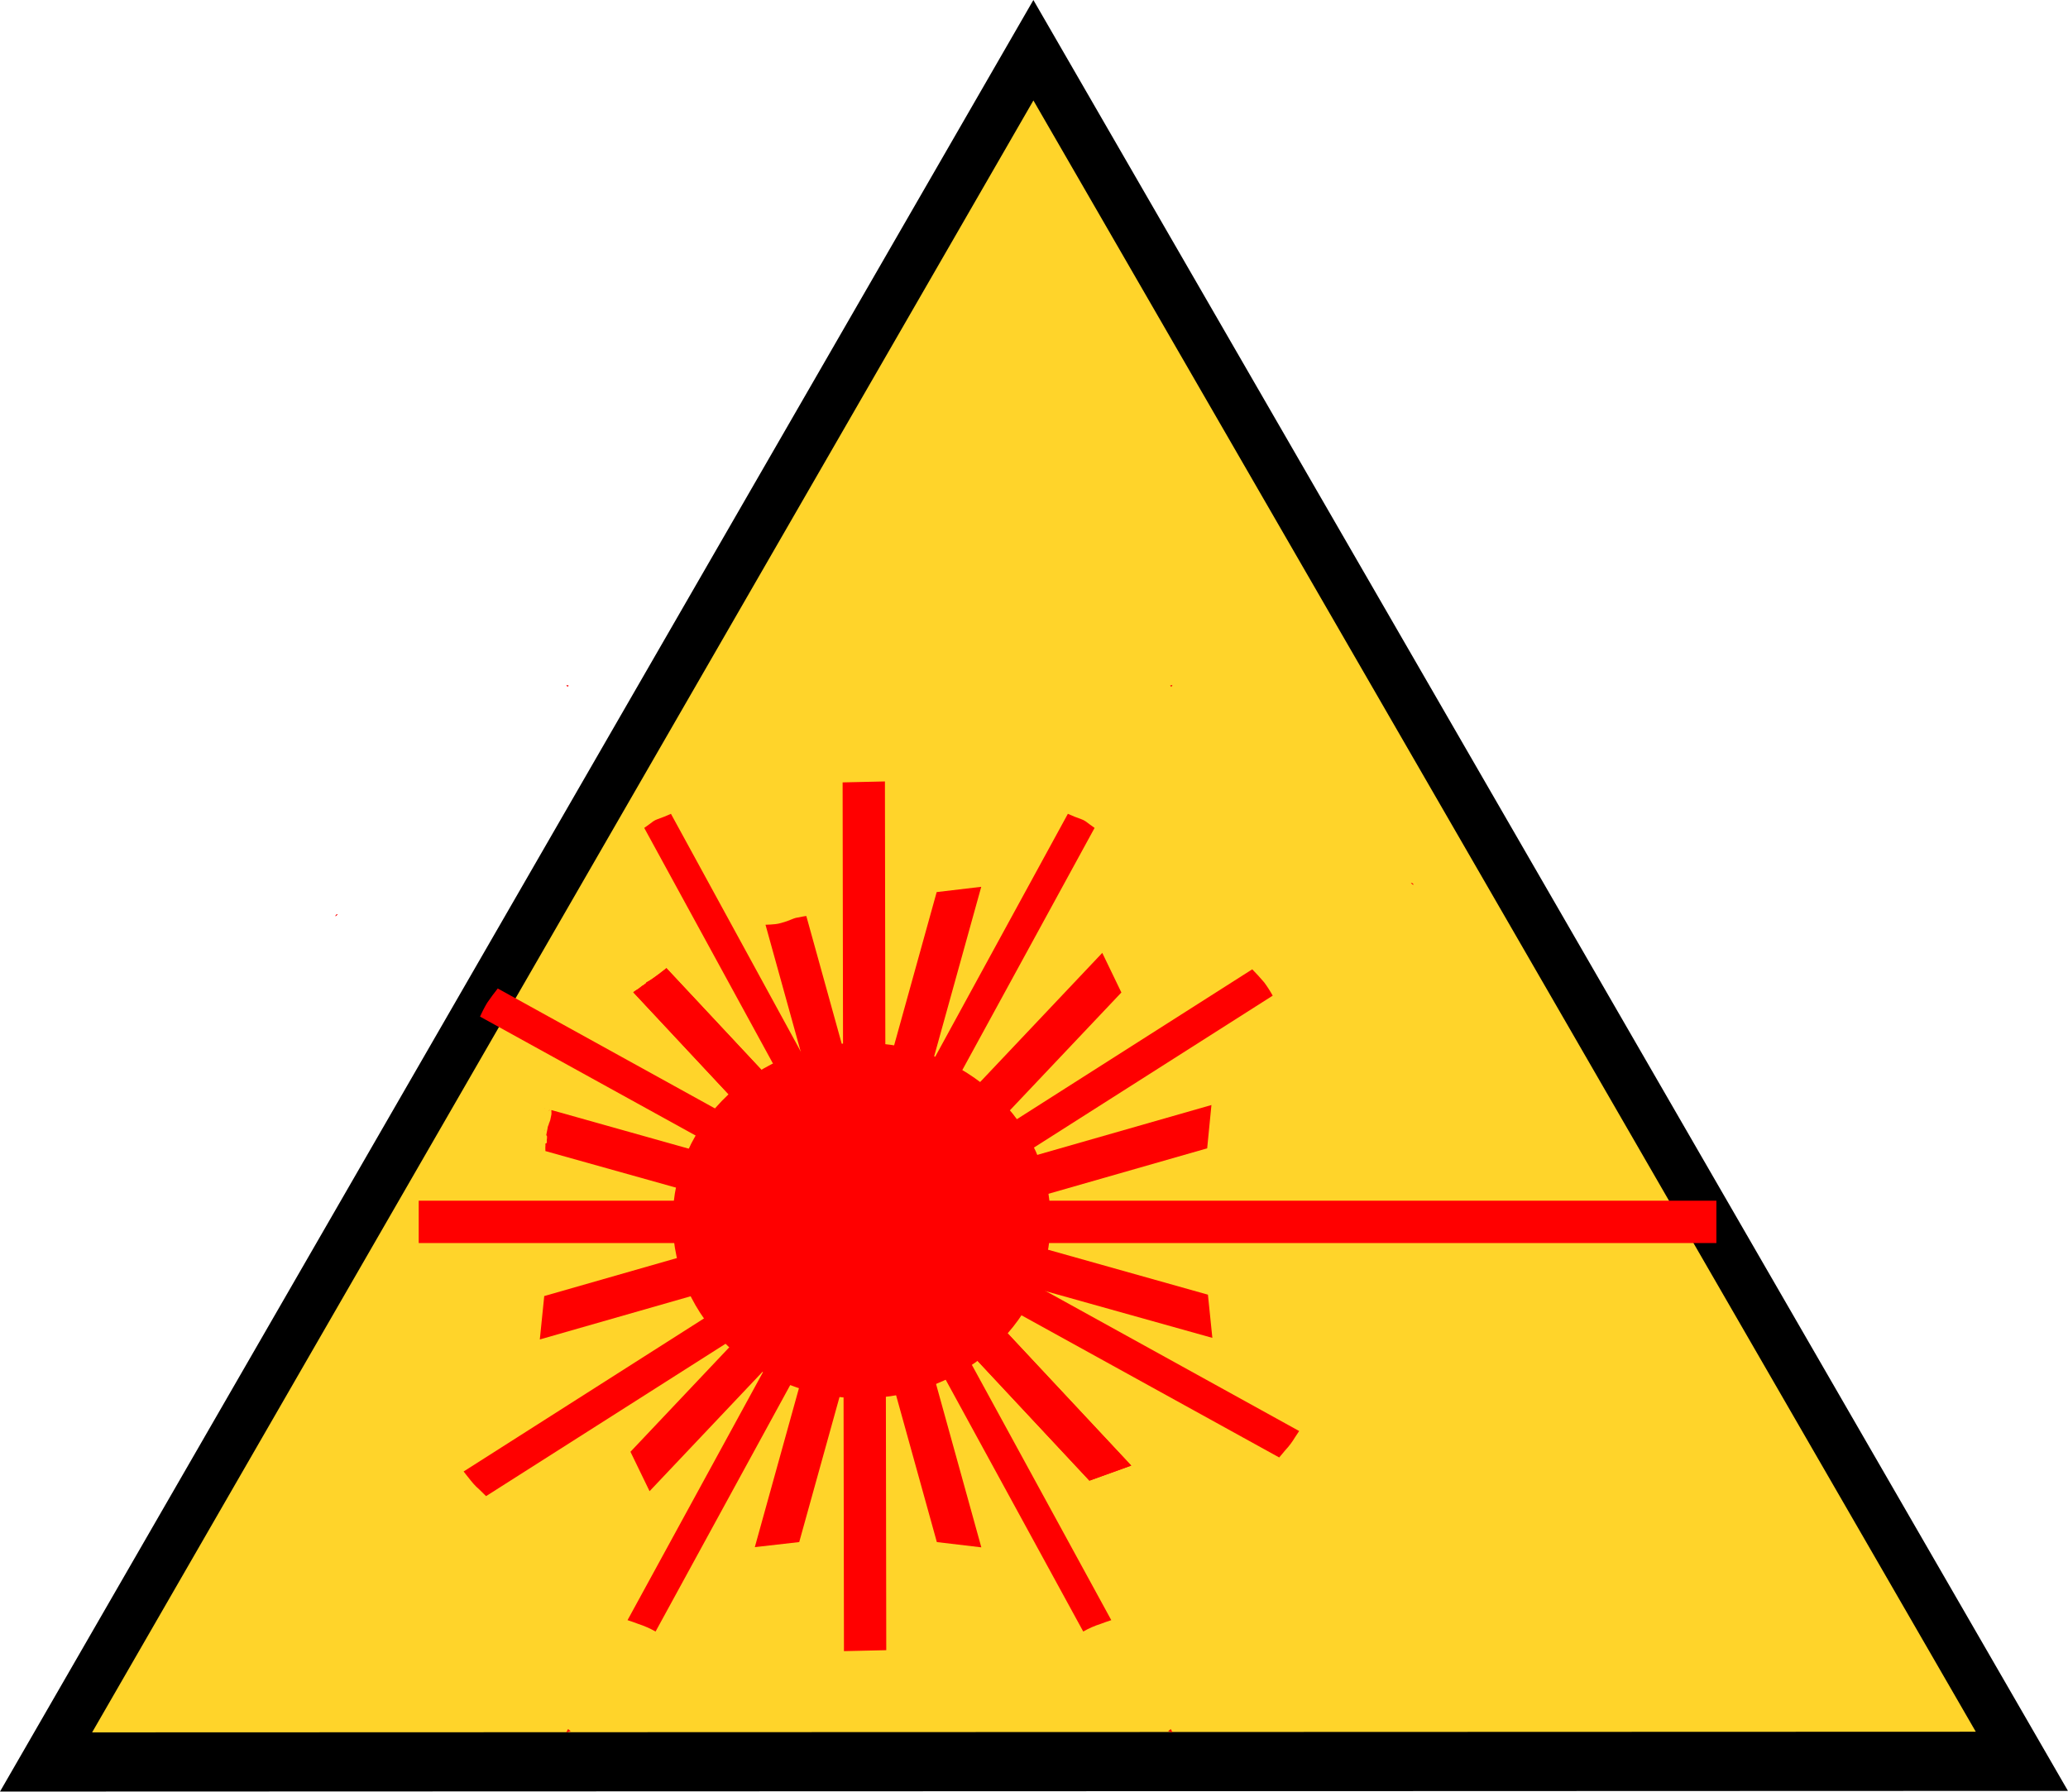
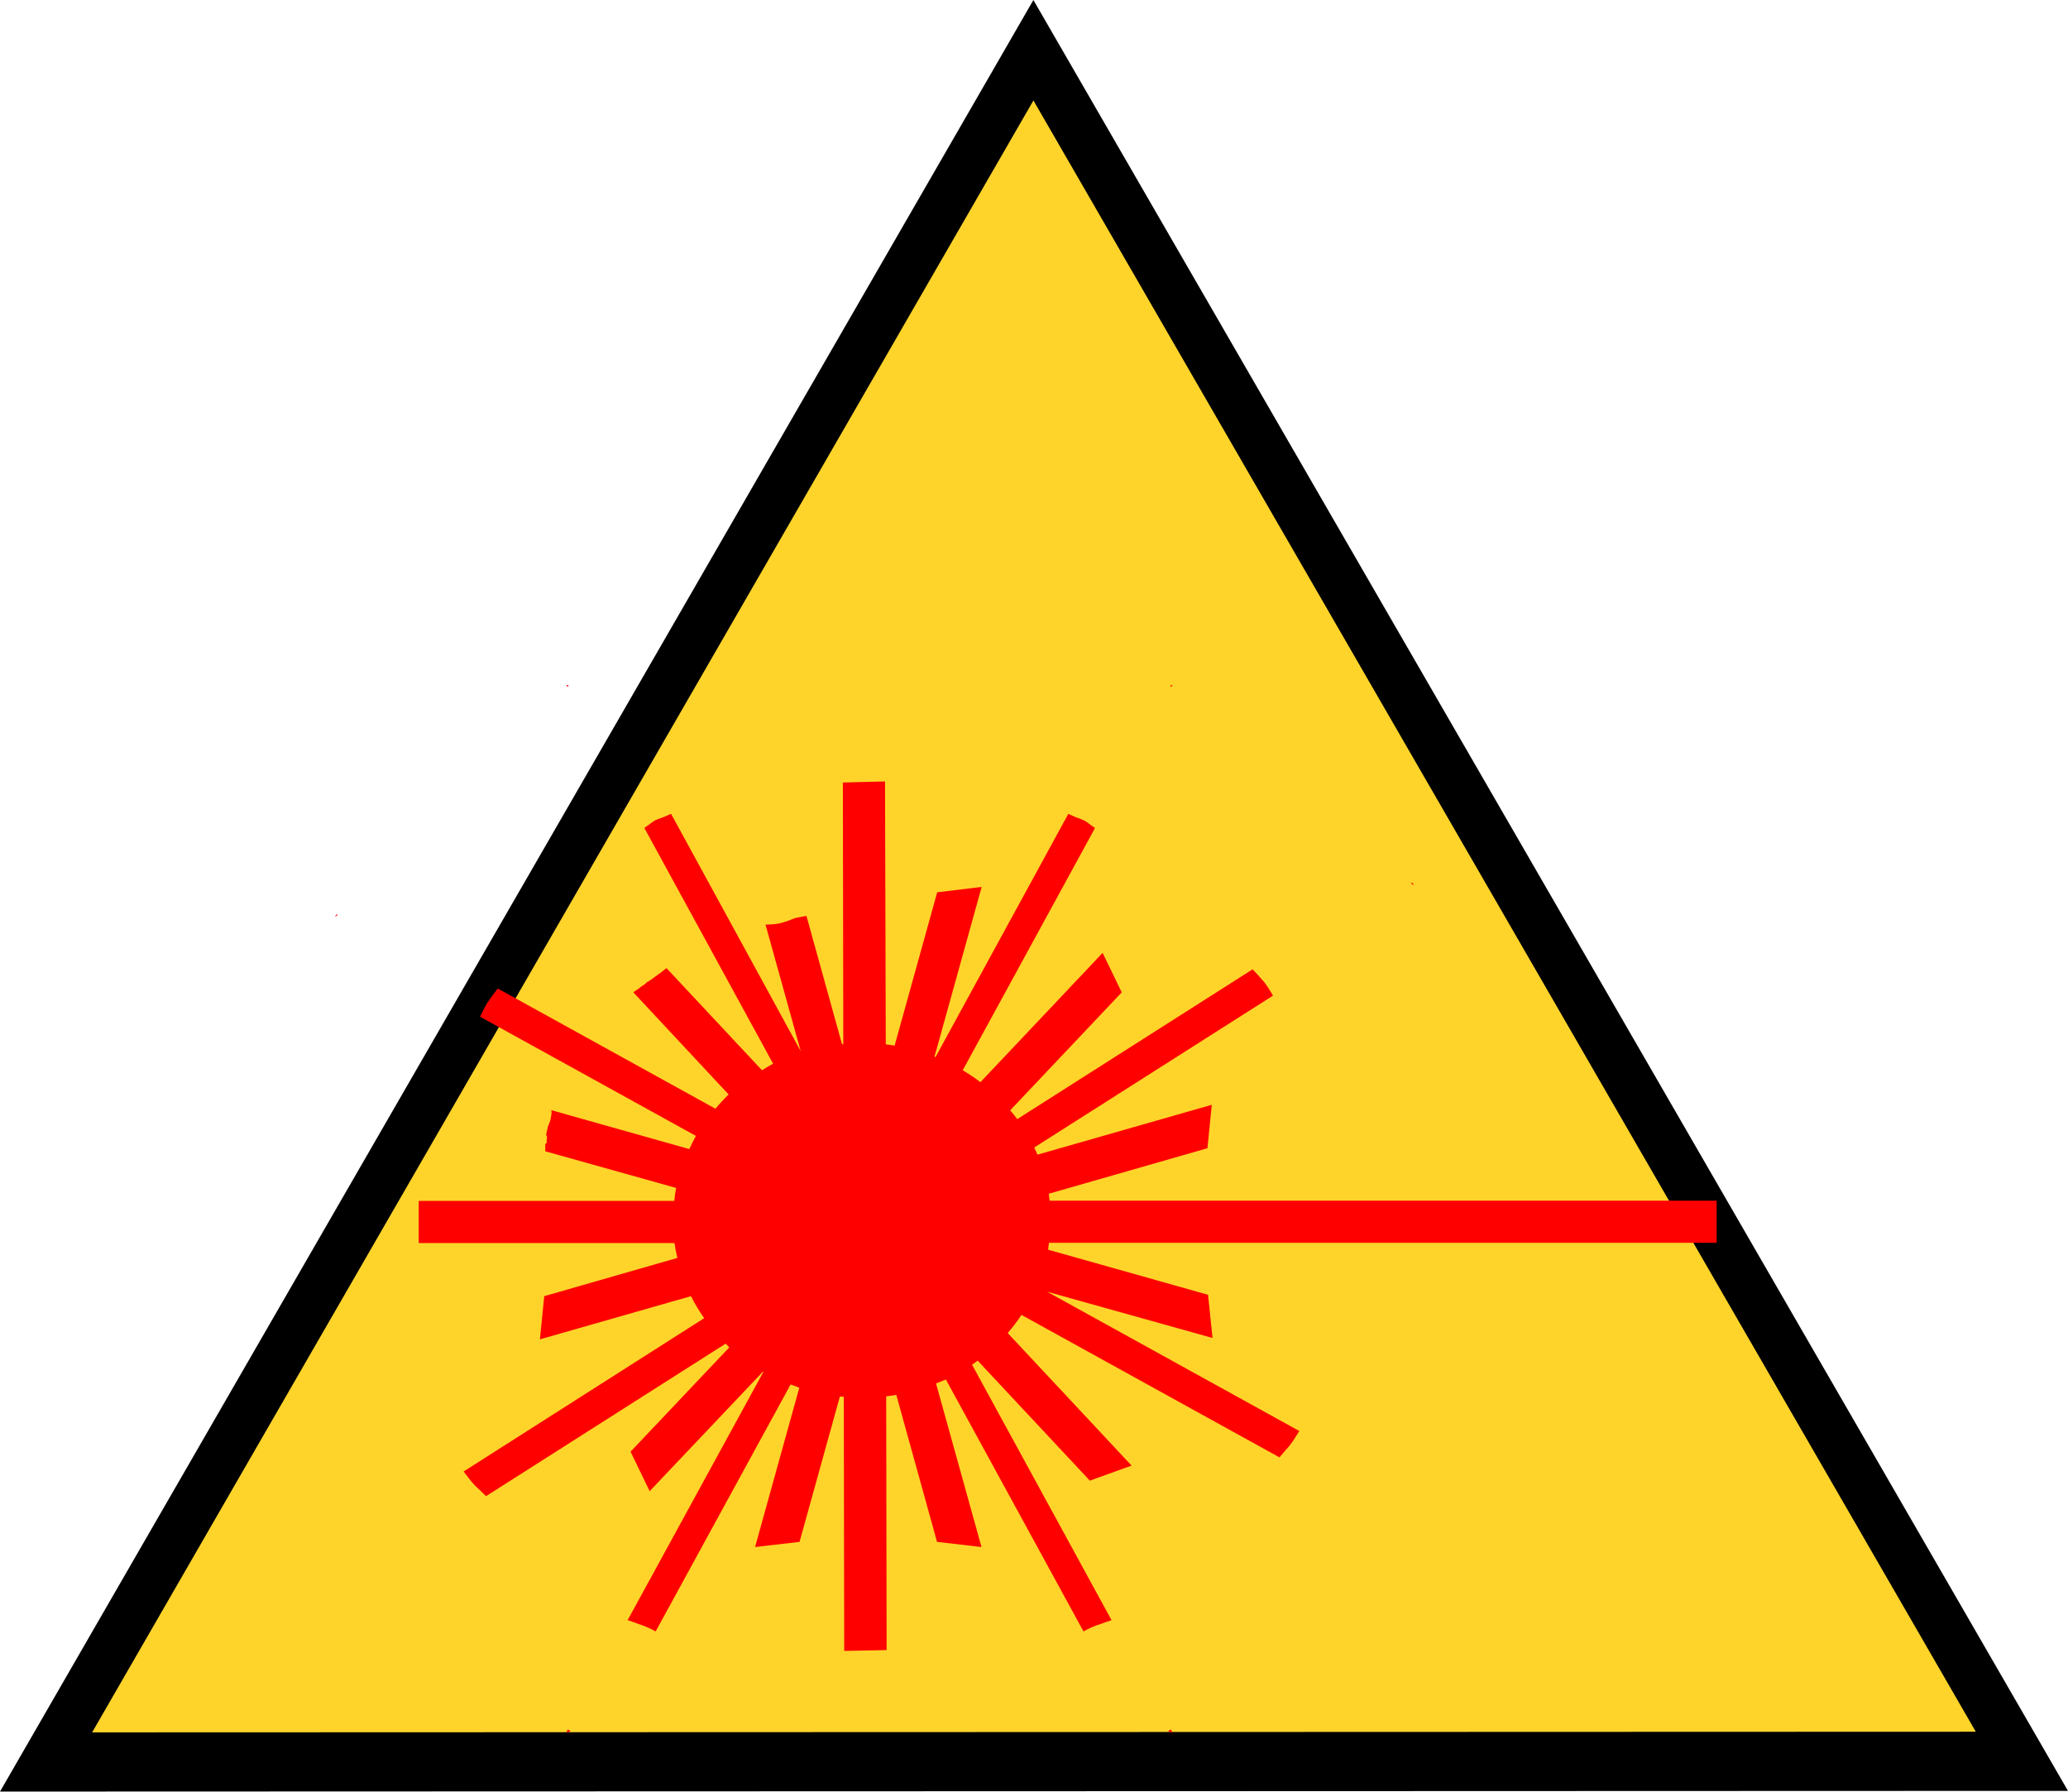
- <svg xmlns="http://www.w3.org/2000/svg" width="19.63" height="17.004" version="1.1" id="svg11081">
-   <g id="laser" transform="matrix(.79225 0 0 1 -50.66618 -288.5675)">
+ <svg xmlns="http://www.w3.org/2000/svg" viewBox="0 0 300 259.866" version="1.1" id="svg11081">
+   <g id="laser" transform="matrix(12.10776 0 0 15.28274 -774.3179 -4410.102)">
    <path style="display:inline;fill:#ffd42a;stroke:#000;stroke-width:1.123;stroke-opacity:1;paint-order:markers stroke fill" d="m87.625 305.003-22.569.006 11.278-15.488z" id="path4004" />
-     <ellipse style="fill:red;stroke-width:0" cx="74.276" cy="300.151" rx="2.264" ry="1.687" id="ellipse4006" />
-     <path style="fill:red;stroke-width:0" d="M68.969 299.963h15.548v.402H68.969Z" id="path4008" />
-     <path style="fill:red;stroke-width:0" d="m74.064 304.238-.016-8.245.507-.009.016 8.245z" id="path4010" />
-     <path style="fill:red;stroke-width:0" d="M67.994 297.244c-.003 0-.008 0-.01.002a.025.02 0 0 0-.013.014v.004c.01-.002.02-.012.028-.02zm1.922.705a2.928 2.32 0 0 0-.126.135 1.472 1.166 0 0 0-.086.132l9.575 4.184.072-.068a.909.72 0 0 0 .117-.123l.05-.06z" id="path4012" />
-     <path style="fill:red;stroke-width:0" d="m70.767 295.074-.016.013-.013-.019zm1.224 1.217 5.276 7.653c-.043.01-.083.023-.126.035a1.08.856 0 0 0-.21.073l-5.26-7.627a1.742 1.38 0 0 1 .058-.033c.033-.02.063-.04.102-.05.054-.015.106-.031.158-.05zm5.989 8.687.021.032-.053-.013a.194.154 0 0 0 .032-.02z" id="path4014" />
-     <path style="fill:red;stroke-width:0" d="M80.857 296.947c.009.008.019.017.03.018v-.004a.023.018 0 0 0-.015-.012c-.003-.001-.009-.003-.01-.002zm-1.901.82-9.449 4.766c.018.02.038.037.057.057.039.04.08.08.13.113l.082.064 9.425-4.75a1.439 1.14 0 0 0-.101-.125 2.87 2.274 0 0 0-.144-.125z" id="path4016" />
-     <path style="fill:red;stroke-width:0" d="m77.971 295.074.016.013.013-.019zm-1.224 1.217-5.276 7.653c.043.01.083.023.126.035a1.149.91 0 0 1 .21.073l5.26-7.627a1.742 1.38 0 0 0-.058-.033c-.033-.02-.063-.04-.102-.05a1.71 1.355 0 0 1-.158-.05zm-5.989 8.687-.021.032.053-.013a.194.154 0 0 1-.032-.02z" id="path4018" />
-     <path style="display:inline;fill:red;stroke-width:0" d="m73.613 297.261-.035.004-.092.014c-.036.008-.07.022-.104.031-.045.011-.09.024-.137.028a1.665 1.006 24.815 0 1-.121.006l2.053 5.859.533.05z" id="path4020" />
-     <path style="display:inline;fill:red;stroke-width:0" d="m70.48 299.085.001.006.001 0-.001-.005zm.054.012c.001.005-.003.009-.003.015l.003.001-.001-.005.001-.002c-.001-.005 0-.008.003-.009zm.026.006-.002.006c.002.012.002.023.001.035l-.008.031a.328.212 31.247 0 1-.016.045c-.005.007-.007.013-.009.022a.209.135 31.247 0 0-.015.043l-.008.031a.442.286 31.247 0 1-.006.026c.004.001.009.004.009.012.002.012-.002.025-.003.036l.001.006 0.0.012c-.002.011-.011.014-.018.012l.001.004c.001.01.001.022-.001.033l.001.035 7.991 1.773-.053-.41zm-.08.189.001.008a.048.031 31.248 0 1 .002-.008z" id="path4022" />
-     <path style="display:inline;fill:red;stroke-width:0" d="m75.709 296.984-.534.05-2.179 6.217.532-.048z" id="path4024" />
-     <path style="display:inline;fill:red;stroke-width:0" d="M71.937 297.756c-.005.001-.007.004-.009.006a4.865 2.58 7.95 0 1-.128.077c-.033.019-.065.037-.103.052-.001.003-.002.007-.006.009l-.035.02c-.012.004-.02.012-.03.017l-.02.012c-.007.005-.019.01-.027.014l-.023.012-.016.01 5.465 4.635.501-.143z" id="path4026" />
-     <path style="display:inline;fill:red;stroke-width:0" d="M71.937 297.756c-.005.001-.007.004-.009.006a4.865 2.58 7.95 0 1-.128.077c-.033.019-.065.037-.103.052-.001.003-.002.007-.006.009l-.035.02c-.012.004-.02.012-.03.017l-.02.012c-.007.005-.019.01-.027.014l-.023.012-.016.01 5.465 4.635.501-.143z" id="path4028" />
-     <path style="display:inline;fill:red;stroke-width:0" d="m78.467 299.055-7.994 1.813-.053.412 7.996-1.814z" id="path4030" />
-     <path style="display:inline;fill:red;stroke-width:0" d="m77.159 297.611-5.653 4.735.229.374 5.653-4.733z" id="path4032" />
+     <path id="ellipse4006" style="fill:red;stroke-width:0" d="m70.737 295.068.015.019.015-.014zm7.263 0-.027.006.015.014zm-3.444.916-.505.01.005 2.484a2.264 1.687 0 0 0-.015 0l-.426-1.217-.037.004-.091.014c-.036.008-.069.022-.104.031-.045.011-.088.023-.136.027a1.665 1.006 24.815 0 1-.123.006l.422 1.201-1.553-2.252h-.003c-.052.019-.103.036-.158.051-.039.01-.068.029-.101.049a1.742 1.38 0 0 0-.059.033l1.543 2.238a2.264 1.687 0 0 0-.133.062l-1.144-.969c-.005.001-.008.004-.01.006a4.865 2.58 7.95 0 1-.128.076c-.033.019-.063.038-.101.053-.001.003-.003.006-.007.008l-.035.021c-.012.004-.021.01-.032.016l-.02.014c-.007.005-.019.01-.027.014l-.022.012-.015.01 1.141.969a2.264 1.687 0 0 0-.158.135l-2.608-1.141a2.928 2.32 0 0 0-.126.137 1.472 1.166 0 0 0-.086.131l2.586 1.131a2.264 1.687 0 0 0-.079.125l-1.652-.369v.006c.002.012.001.023 0 .035l-.007.031a.328.212 31.247 0 1-.017.047c-.005.007-.007.013-.01.021a.209.135 31.247 0 0-.015.043l-.01.031a.442.286 31.247 0 1-.005.025c.004.001.01.004.01.012.002.012-.002.025-.003.037v.018c-.002.011-.009.013-.017.012v.004c.001.01.001.022 0 .033v.035l1.568.348a2.264 1.687 0 0 0-.022.123h-3.062v.4h3.064a2.264 1.687 0 0 0 .035.141l-1.595.363-.052.41 1.81-.41a2.264 1.687 0 0 0 .158.209l-2.882 1.455c.018.02.038.039.057.059.039.04.08.08.131.113l.081.062 2.87-1.447a2.264 1.687 0 0 0 .044.035l-1.183.99.229.375 1.358-1.135a2.264 1.687 0 0 0 .005.002l-1.627 2.357c.043.01.083.023.126.035a1.149.91 0 0 1 .21.072l1.617-2.344a2.264 1.687 0 0 0 .104.031l-.53 1.512.533-.049.483-1.379a2.264 1.687 0 0 0 .047.002l.005 2.412.508-.008-.005-2.408a2.264 1.687 0 0 0 .121-.014l.488 1.395.533.049-.545-1.553a2.264 1.687 0 0 0 .118-.037l1.649 2.391a1.08.856 0 0 1 .21-.072c.043-.012.083-.025.126-.035l-1.671-2.424a2.264 1.687 0 0 0 .067-.039l1.344 1.139.5-.143-1.484-1.258a2.264 1.687 0 0 0 .165-.172l3.091 1.352.071-.066a.909.72 0 0 0 .118-.123l.049-.061-3.022-1.322 1.982.439-.054-.41-1.916-.428a2.264 1.687 0 0 0 .01-.065h8v-.4h-7.992a2.264 1.687 0 0 0-.01-.066l1.901-.432.052-.412-2.088.473a2.264 1.687 0 0 0-.039-.068l2.86-1.441a1.439 1.14 0 0 0-.101-.125 2.87 2.274 0 0 0-.143-.125l-2.82 1.422a2.264 1.687 0 0 0-.084-.084l1.336-1.119-.229-.375-1.464 1.227a2.264 1.687 0 0 0-.212-.113l1.585-2.299a1.742 1.38 0 0 0-.059-.033c-.033-.02-.062-.039-.101-.049a1.71 1.355 0 0 1-.158-.051h-.003l-1.59 2.307a2.264 1.687 0 0 0-.012-.004l.565-1.611-.533.051-.51 1.455a2.264 1.687 0 0 0-.106-.012zm6.301.963c.009.008.018.018.03.019v-.004a.023.018 0 0 0-.015-.014c-.003-.001-.009-.003-.01-.002zm-12.864.299c-.003 0-.007-0-.01.002a.025.02 0 0 0-.012.014v.004c.01-.002.02-.011.027-.019zm2.487 1.842v.004h.003zm.054.01c.001.004-.001.008-.003.012l.003-.002c-.001-.005 0-.009.003-.01zm-.003.012c-0.0.001 0.0.002 0 .004h.003zm-.052.184v.008a.048.031 31.248 0 1 .003-.008zm.279 5.686-.022.033.052-.014a.194.154 0 0 1-.03-.019zm7.221 0a.194.154 0 0 1-.032.019l.054.014z" />
  </g>
</svg>
